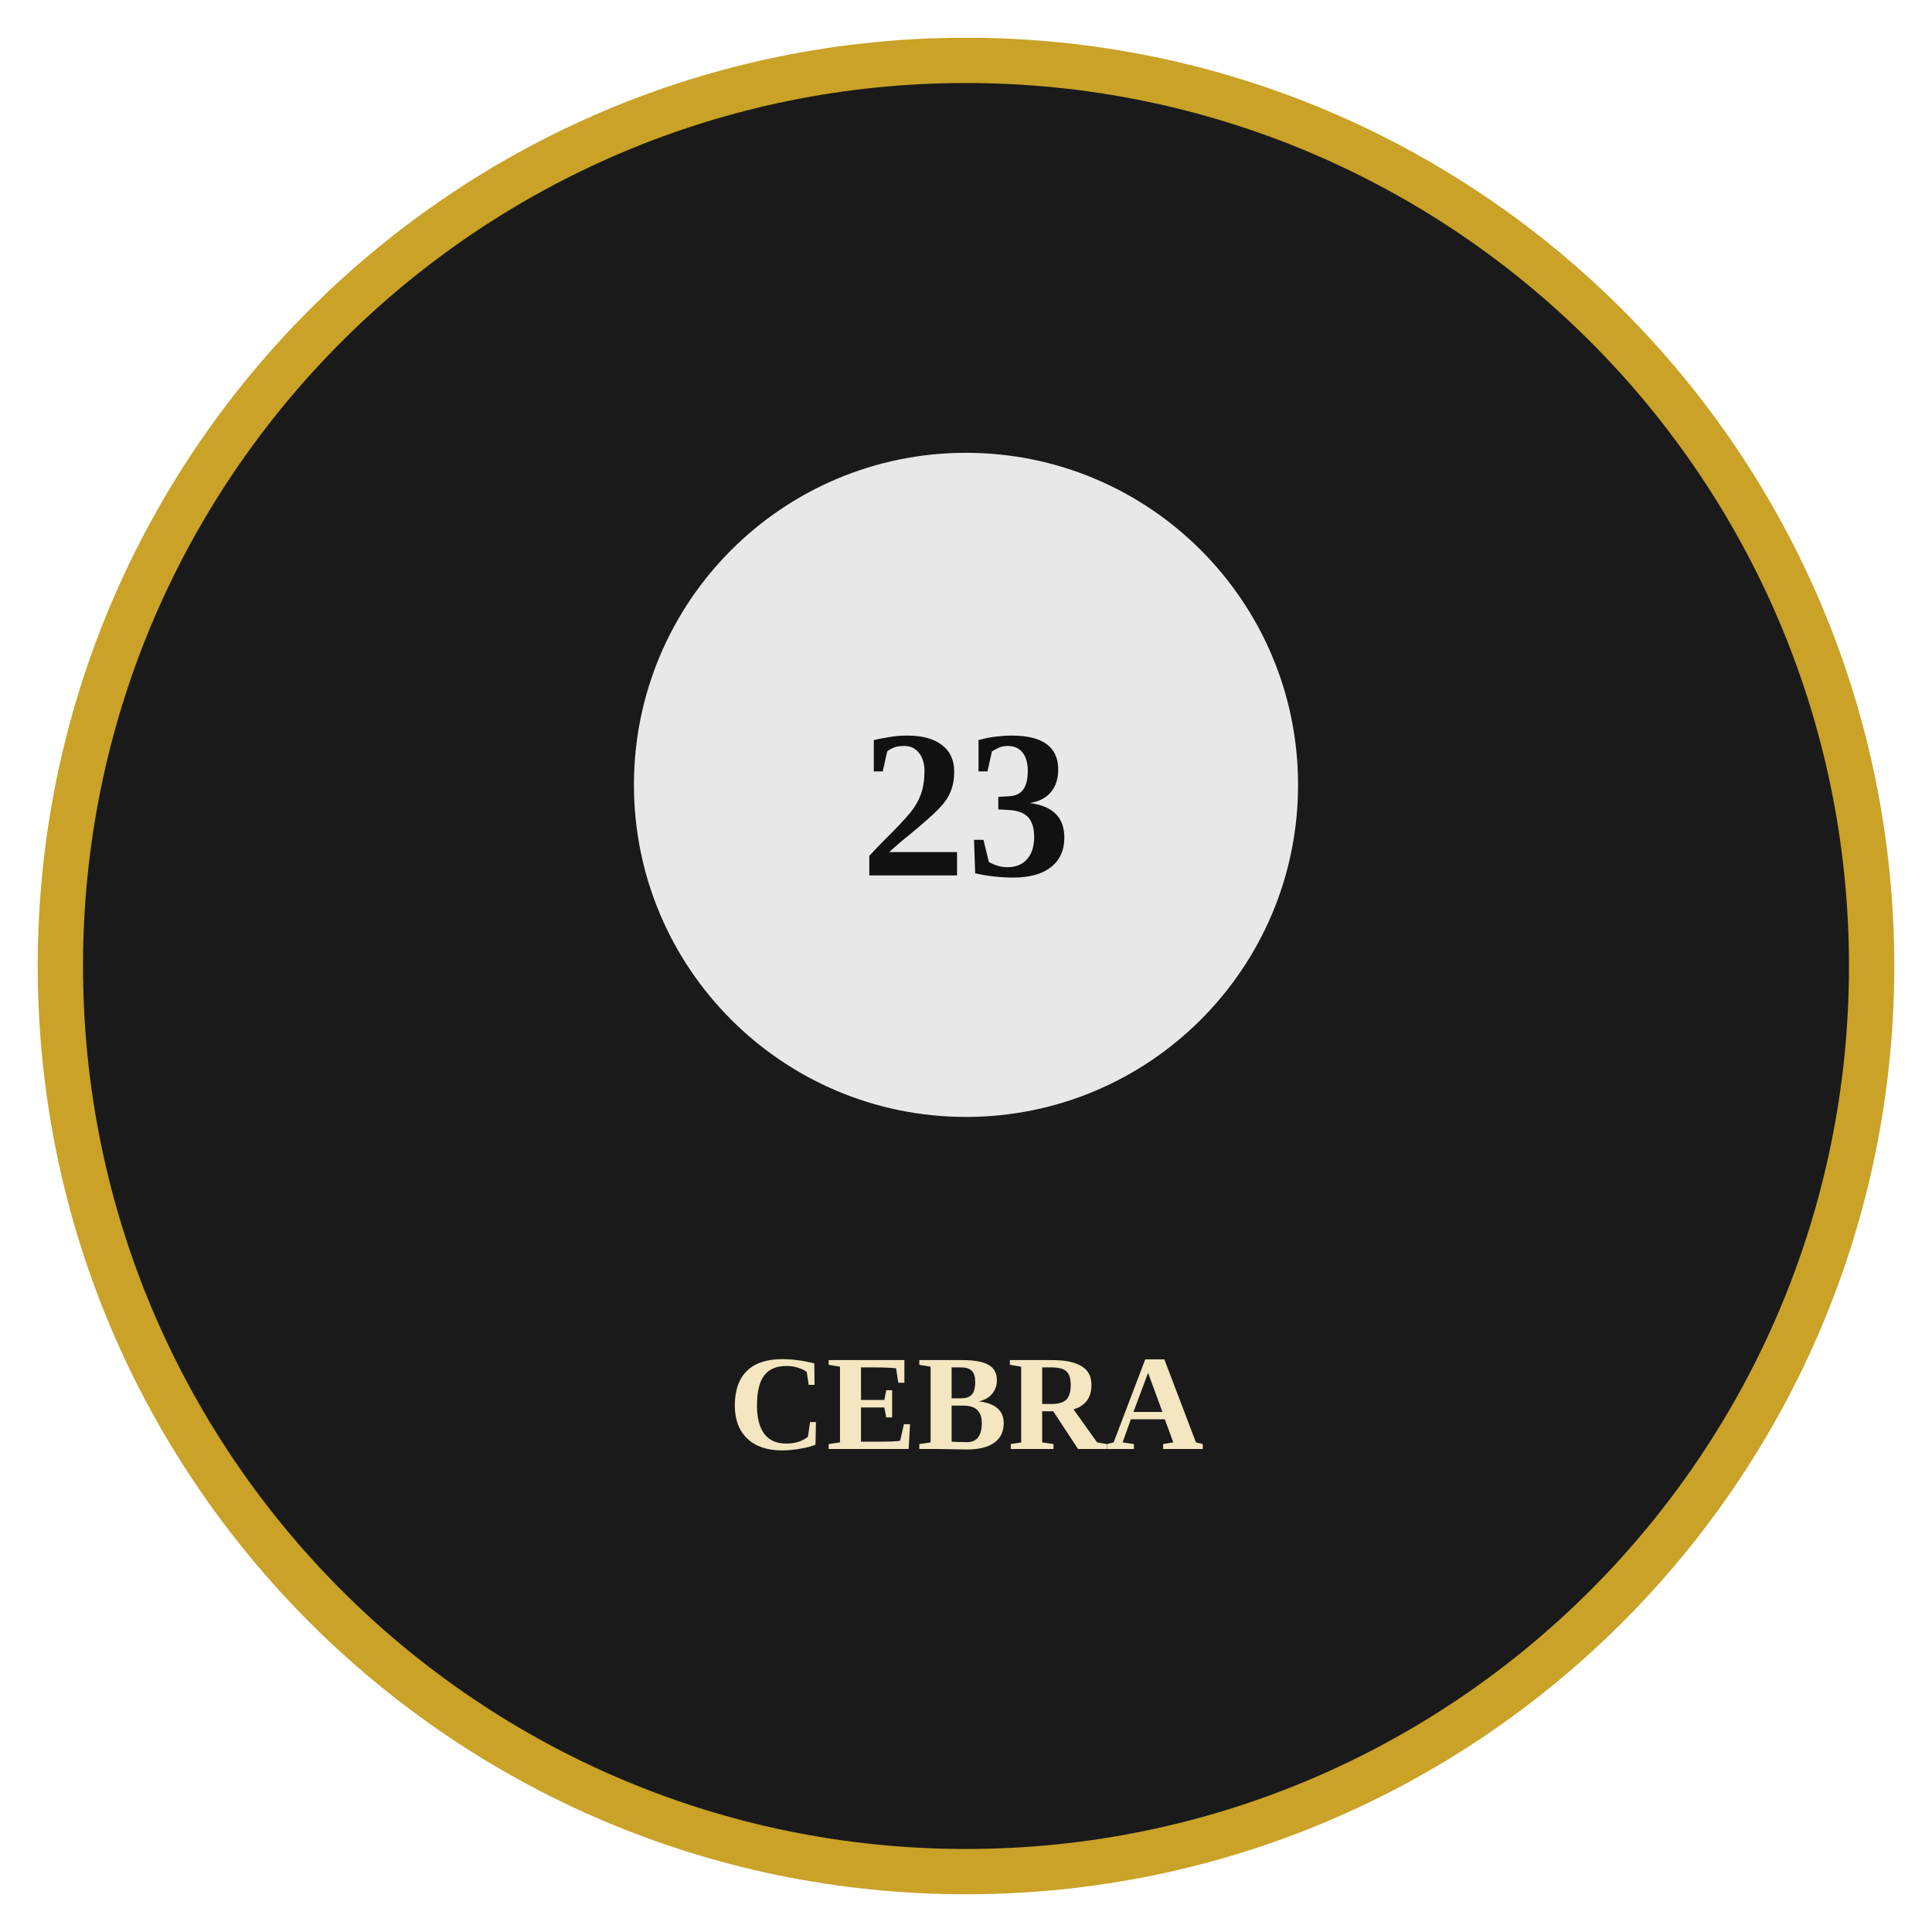
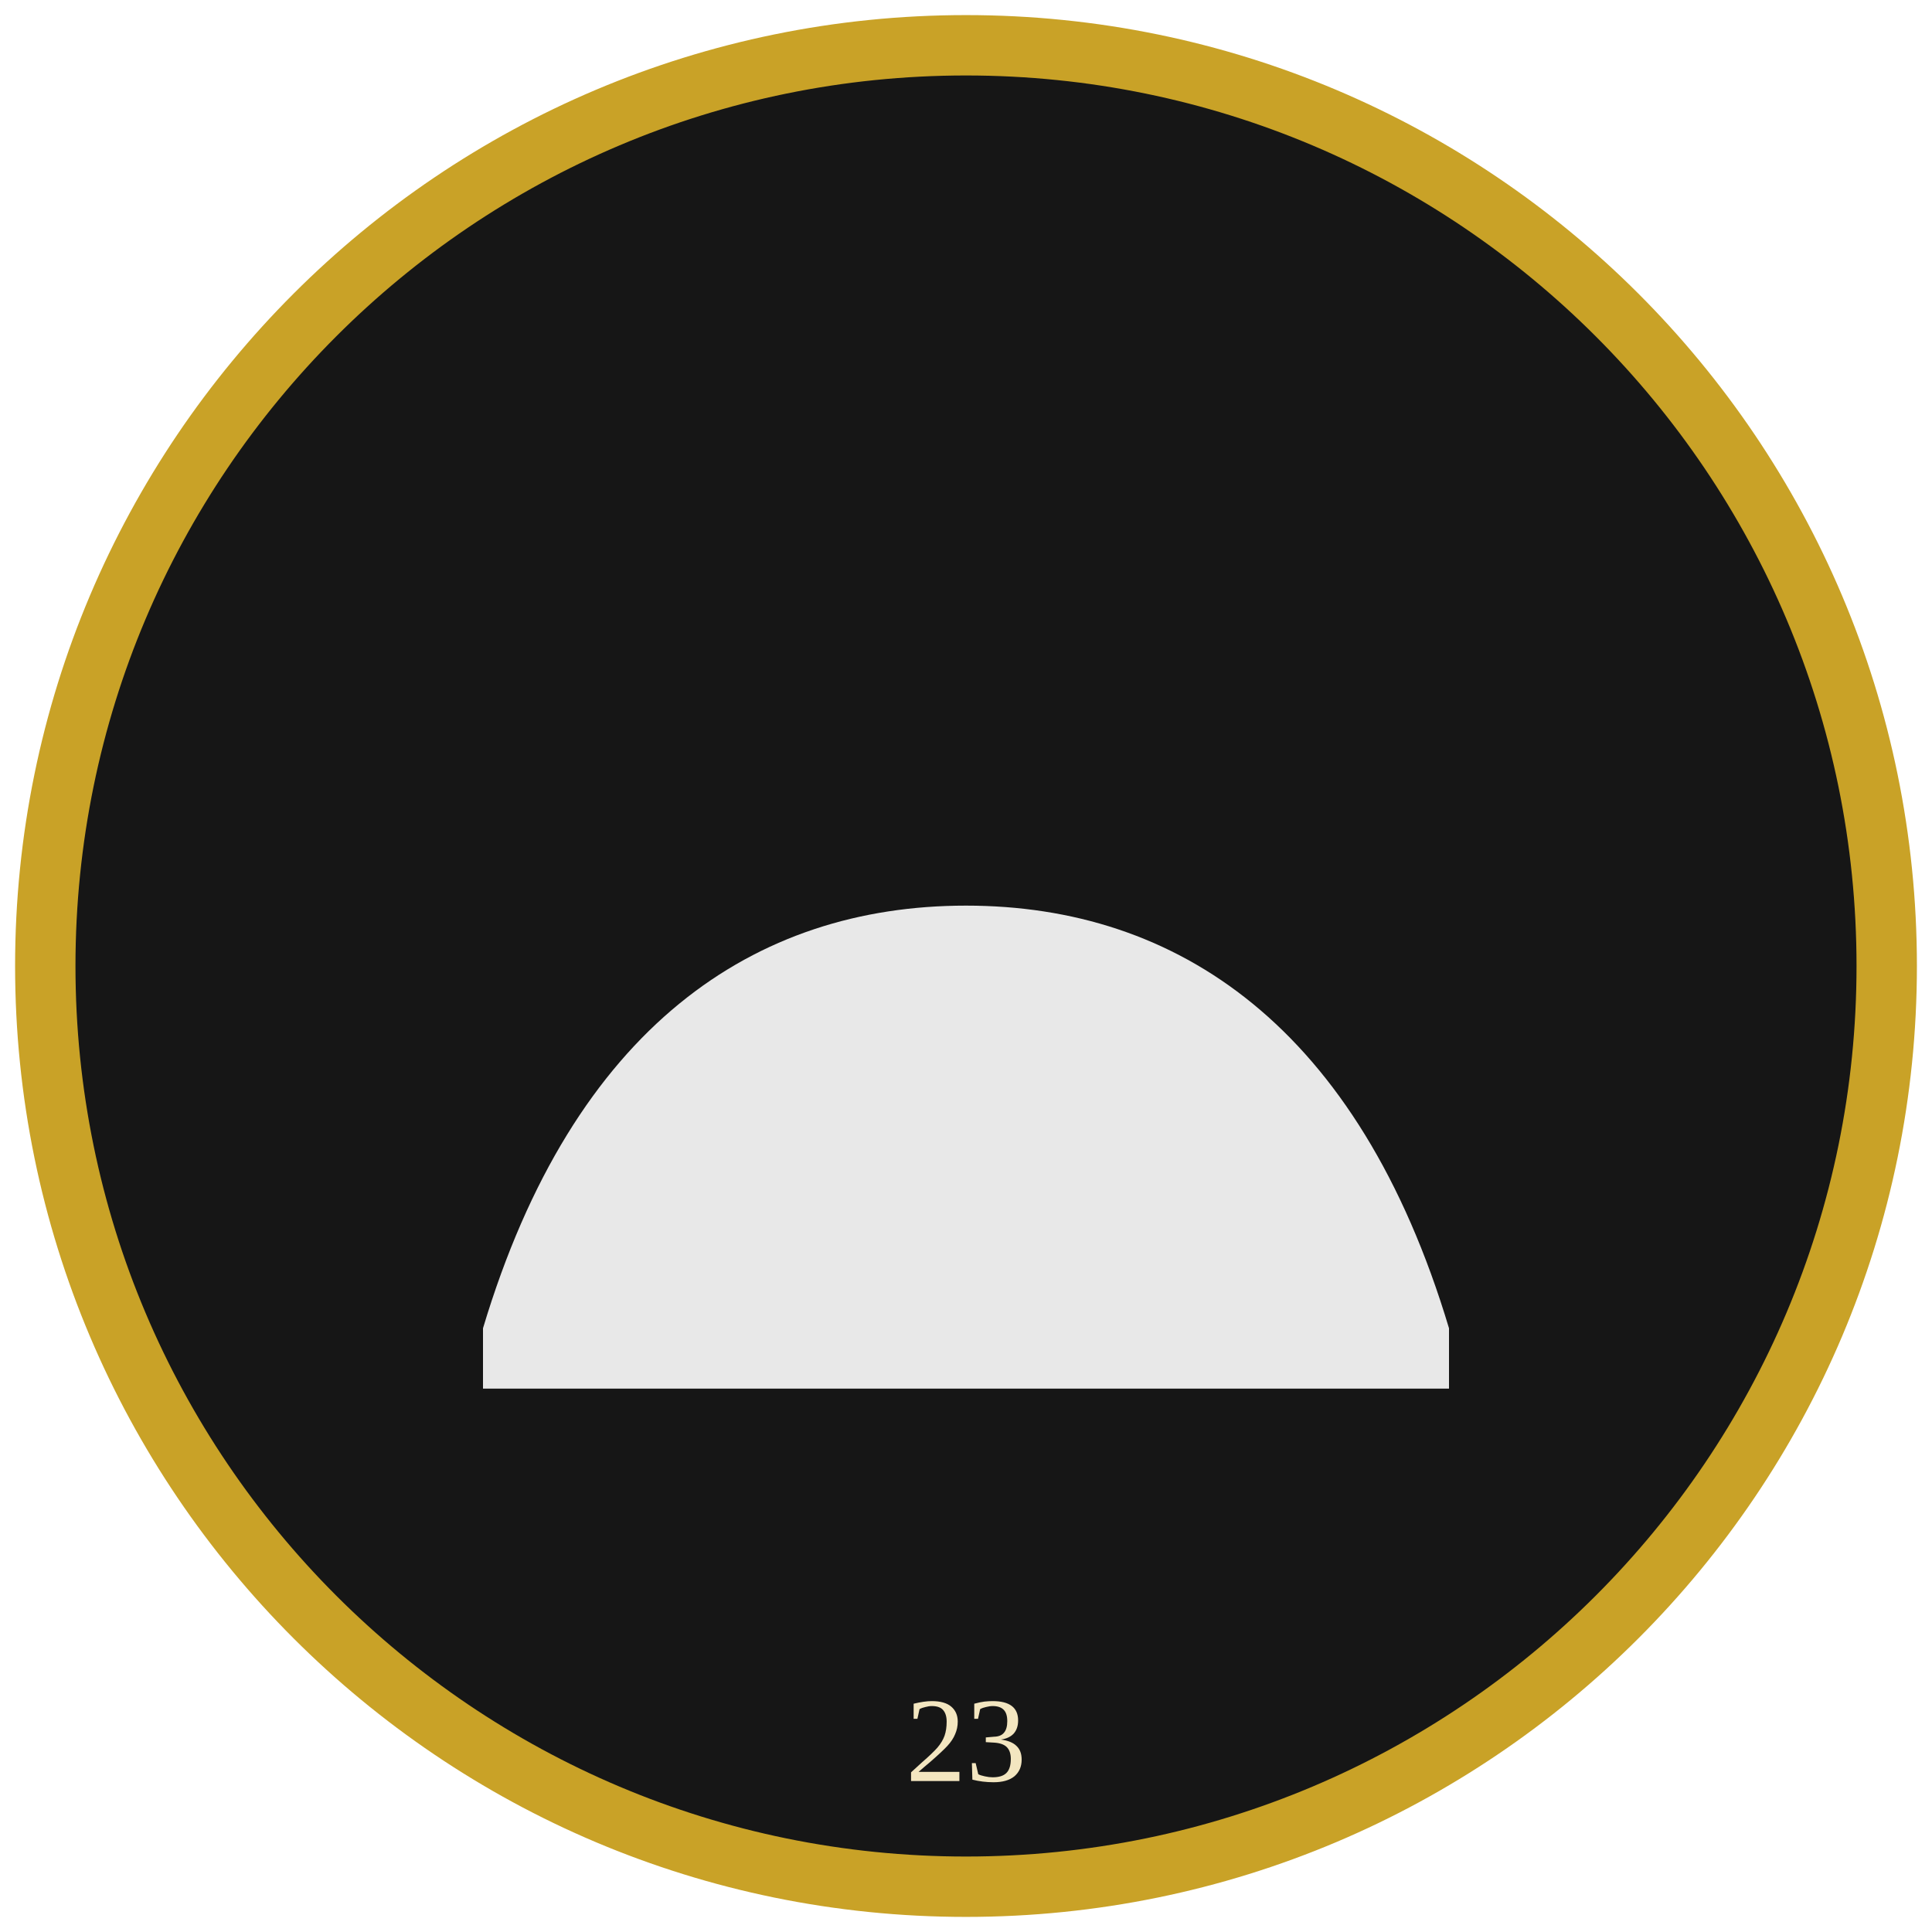
- <svg xmlns="http://www.w3.org/2000/svg" viewBox="0 0 128 128">
-   <circle cx="64" cy="64" r="60" fill="#1a1a1a" stroke="#c9a227" stroke-width="3" />
-   <circle cx="64" cy="52" r="22" fill="#e8e8e8" />
-   <text x="64" y="58" text-anchor="middle" font-size="14" font-weight="800" fill="#111">23</text>
-   <text x="64" y="96" text-anchor="middle" font-size="9" font-weight="700" fill="#f3e6c0">CEBRA</text>
+ <svg xmlns="http://www.w3.org/2000/svg" width="64" height="64" viewBox="0 0 128 128">
+   <circle cx="64" cy="64" r="61" fill="#161616" stroke="#c9a227" stroke-width="4" />
+   <path d="M32 88c6-20 18-28 32-28s26 8 32 28v4H32z" fill="#e8e8e8" />
+   <text x="64" y="118" text-anchor="middle" font-size="8" fill="#f3e6c0">23</text>
</svg>
